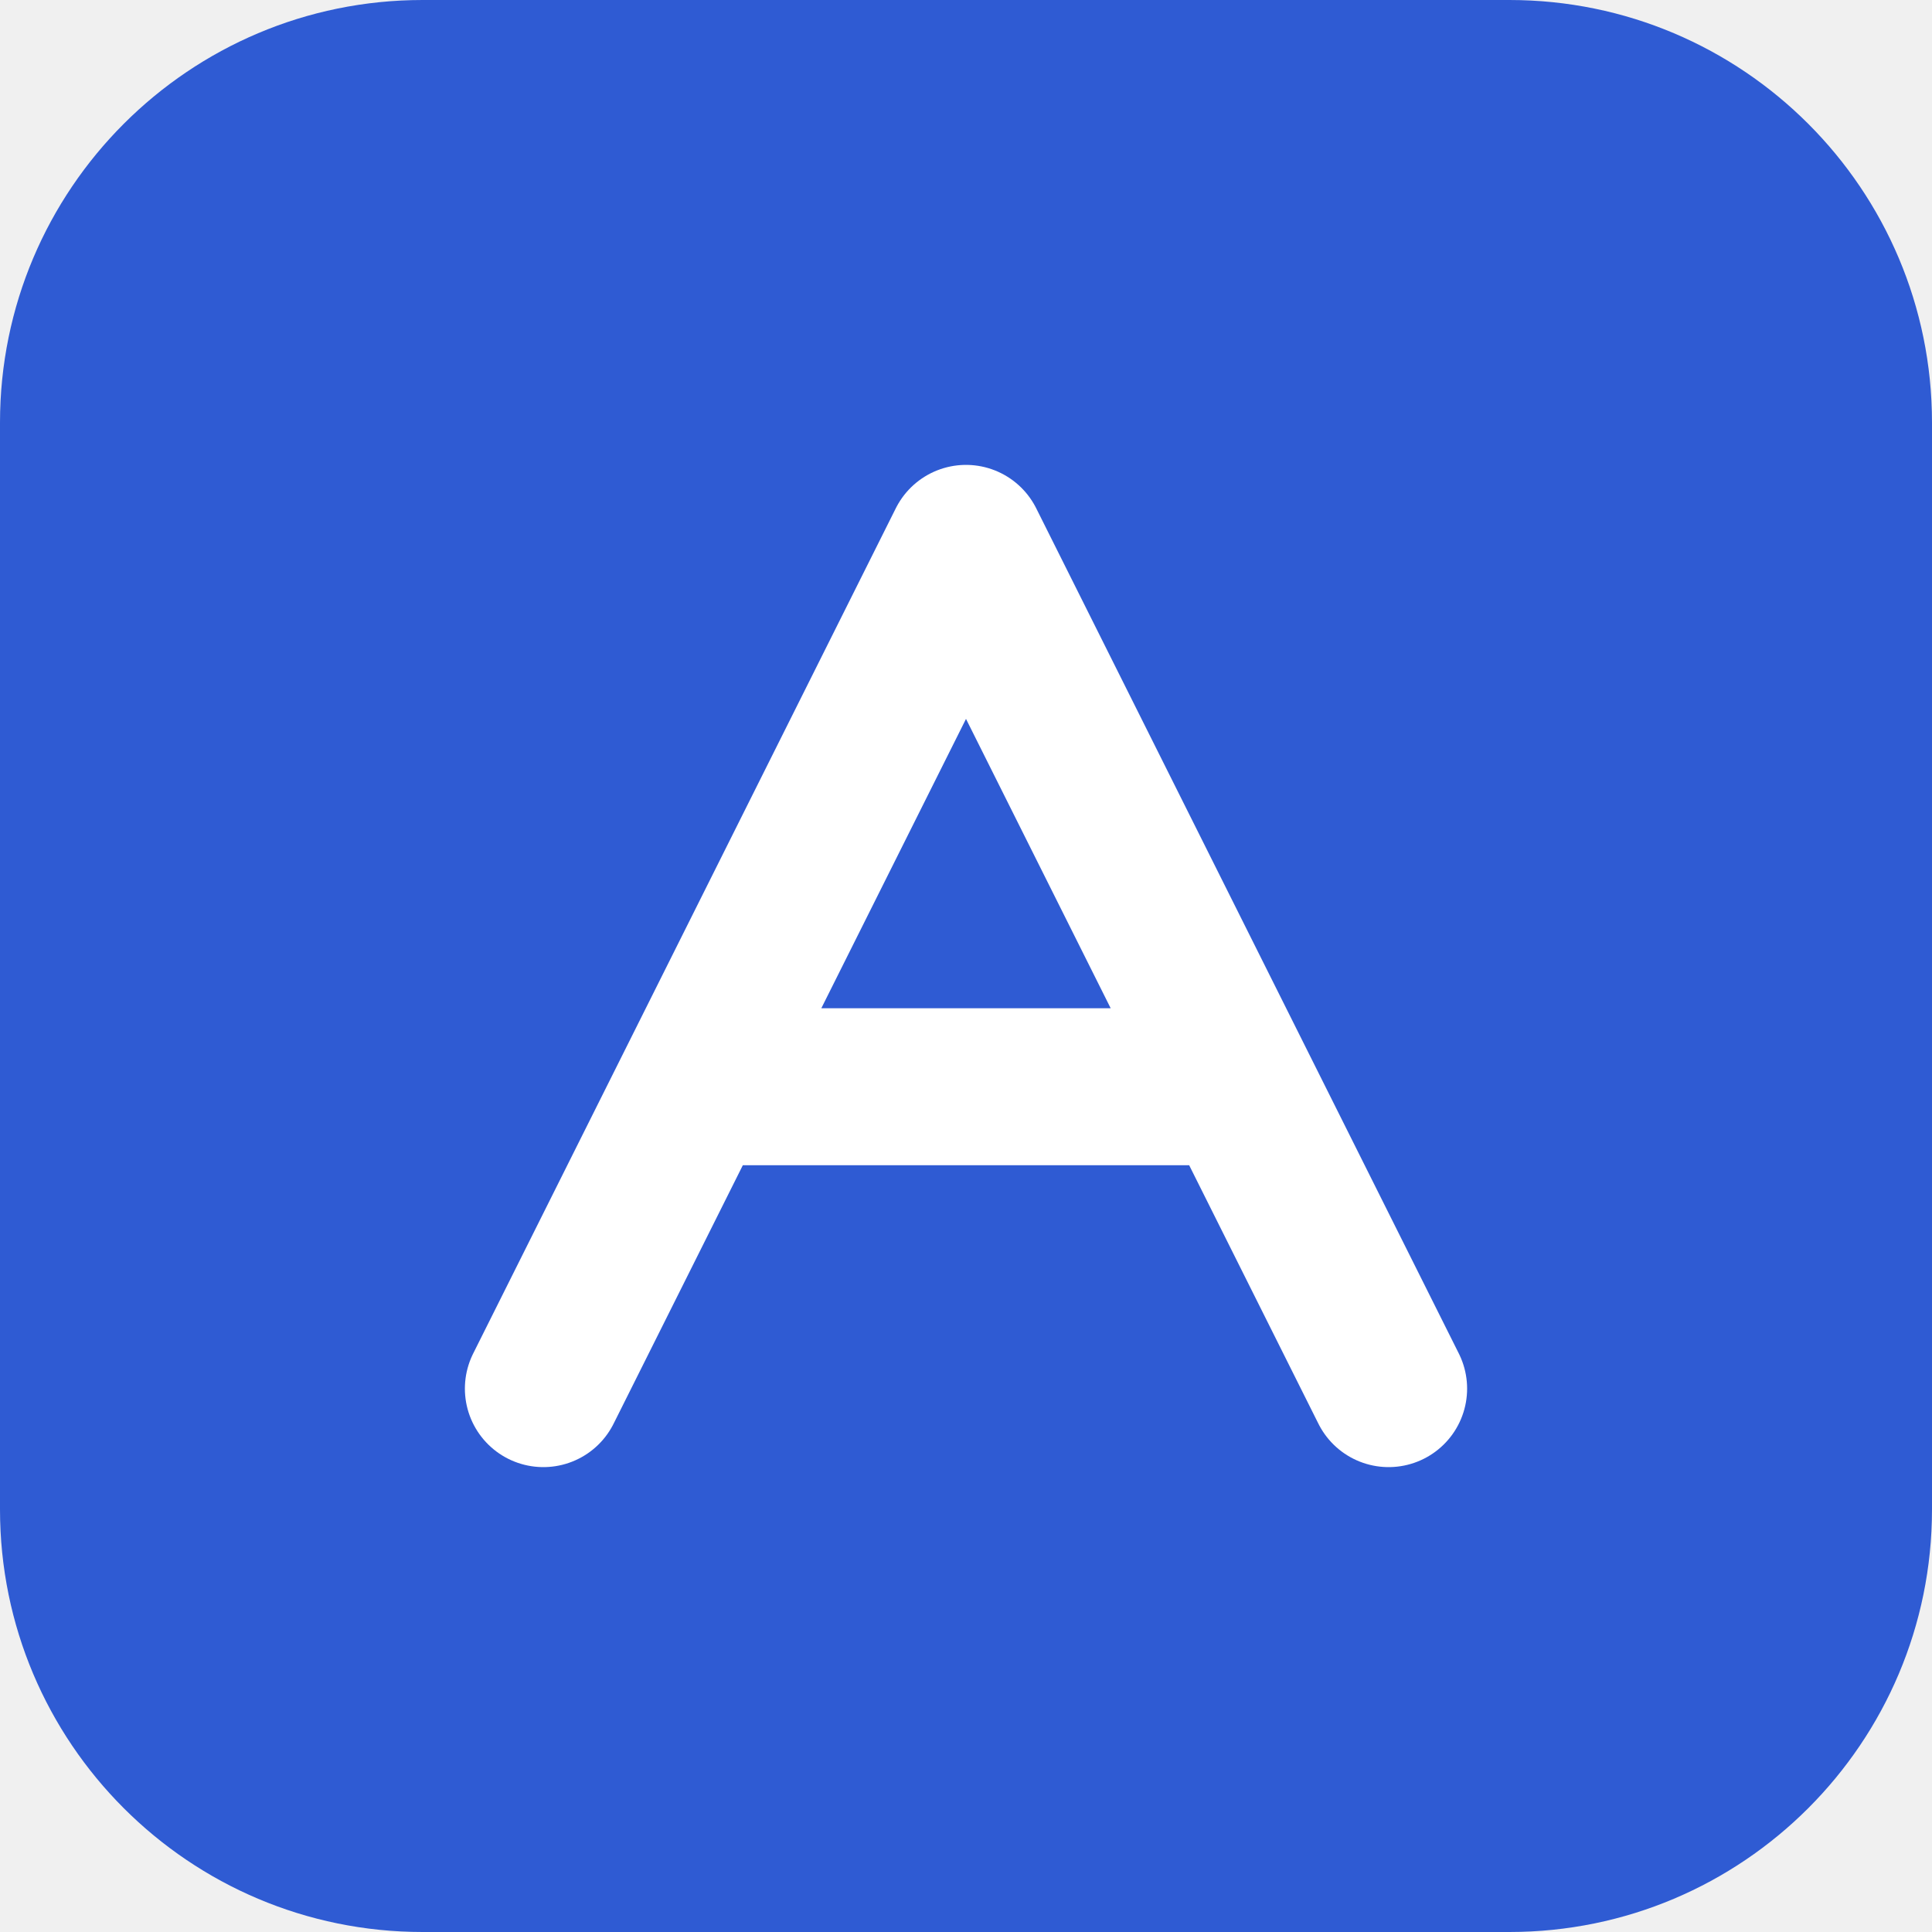
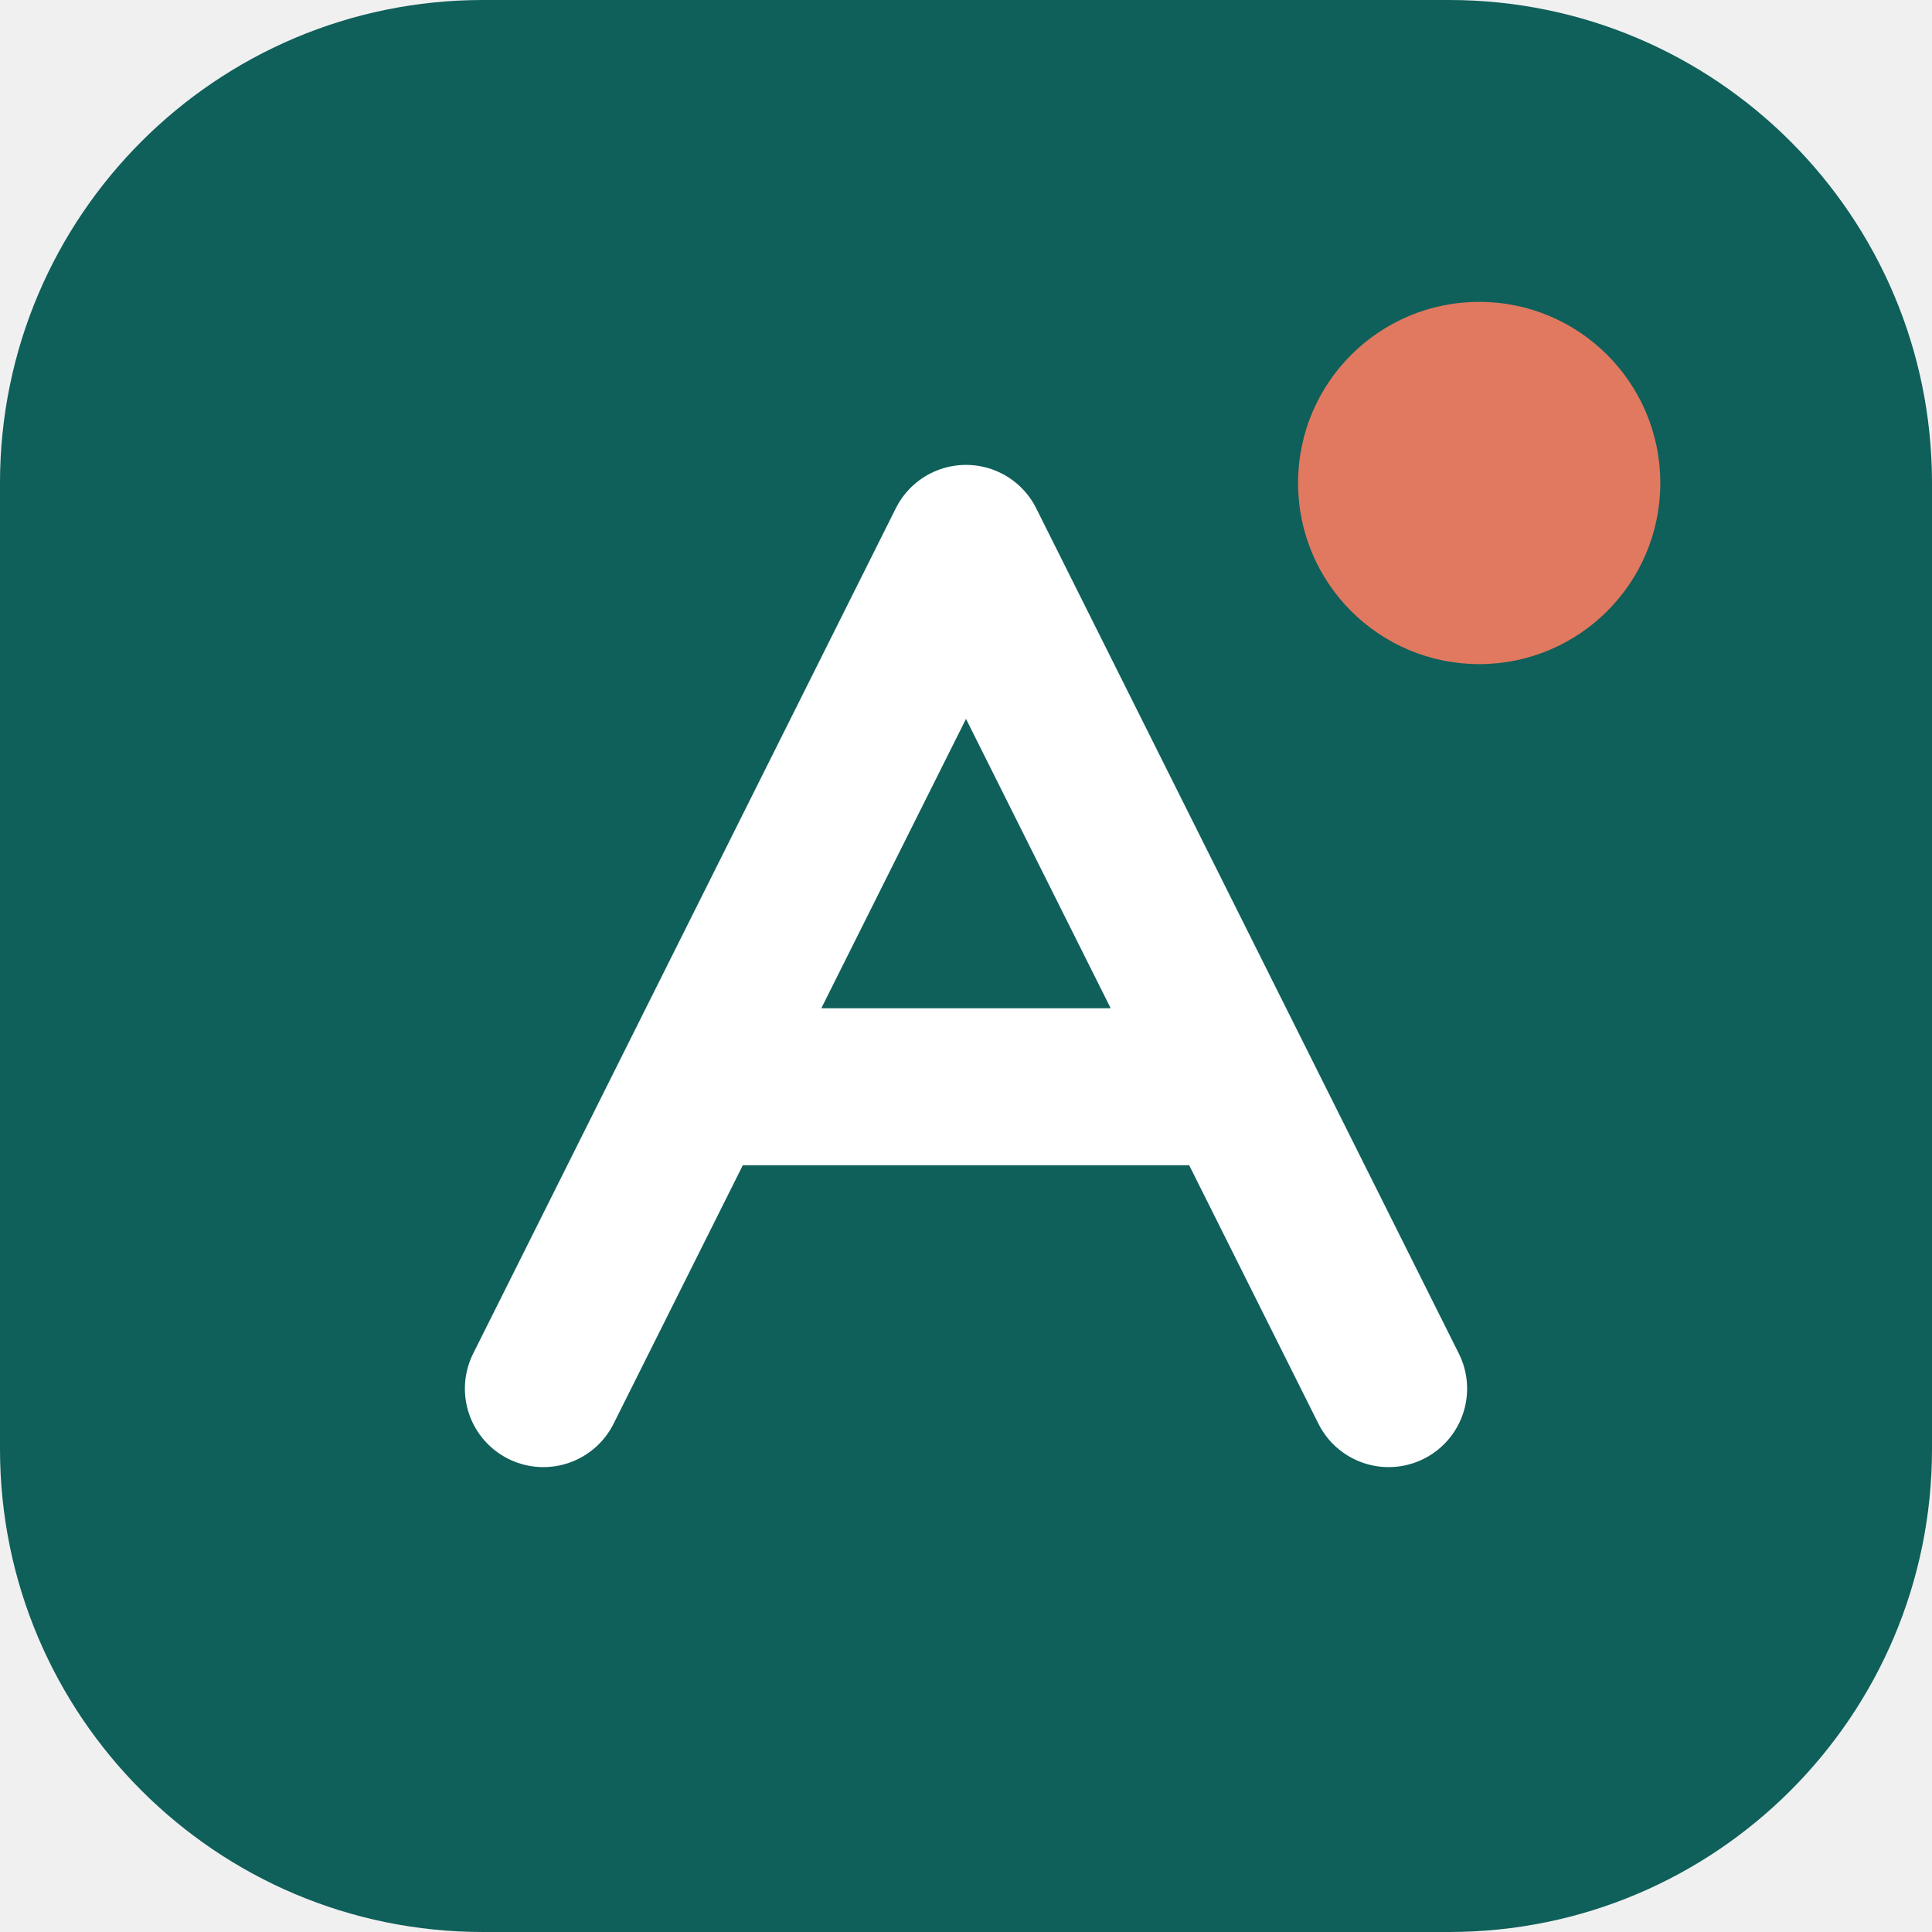
<svg xmlns="http://www.w3.org/2000/svg" viewBox="0 0 32 32">
-   <rect width="32" height="32" rx="7" fill="#2f5bd3" />
+   <rect width="32" height="32" rx="8" fill="#0f5f5a" />
  <path d="M9 23l7-14 7 14M12 18h8" fill="none" stroke="#fff" stroke-width="2.6" stroke-linecap="round" stroke-linejoin="round" />
+   <circle cx="24.5" cy="8" r="3" fill="#e0795f" />
</svg>
